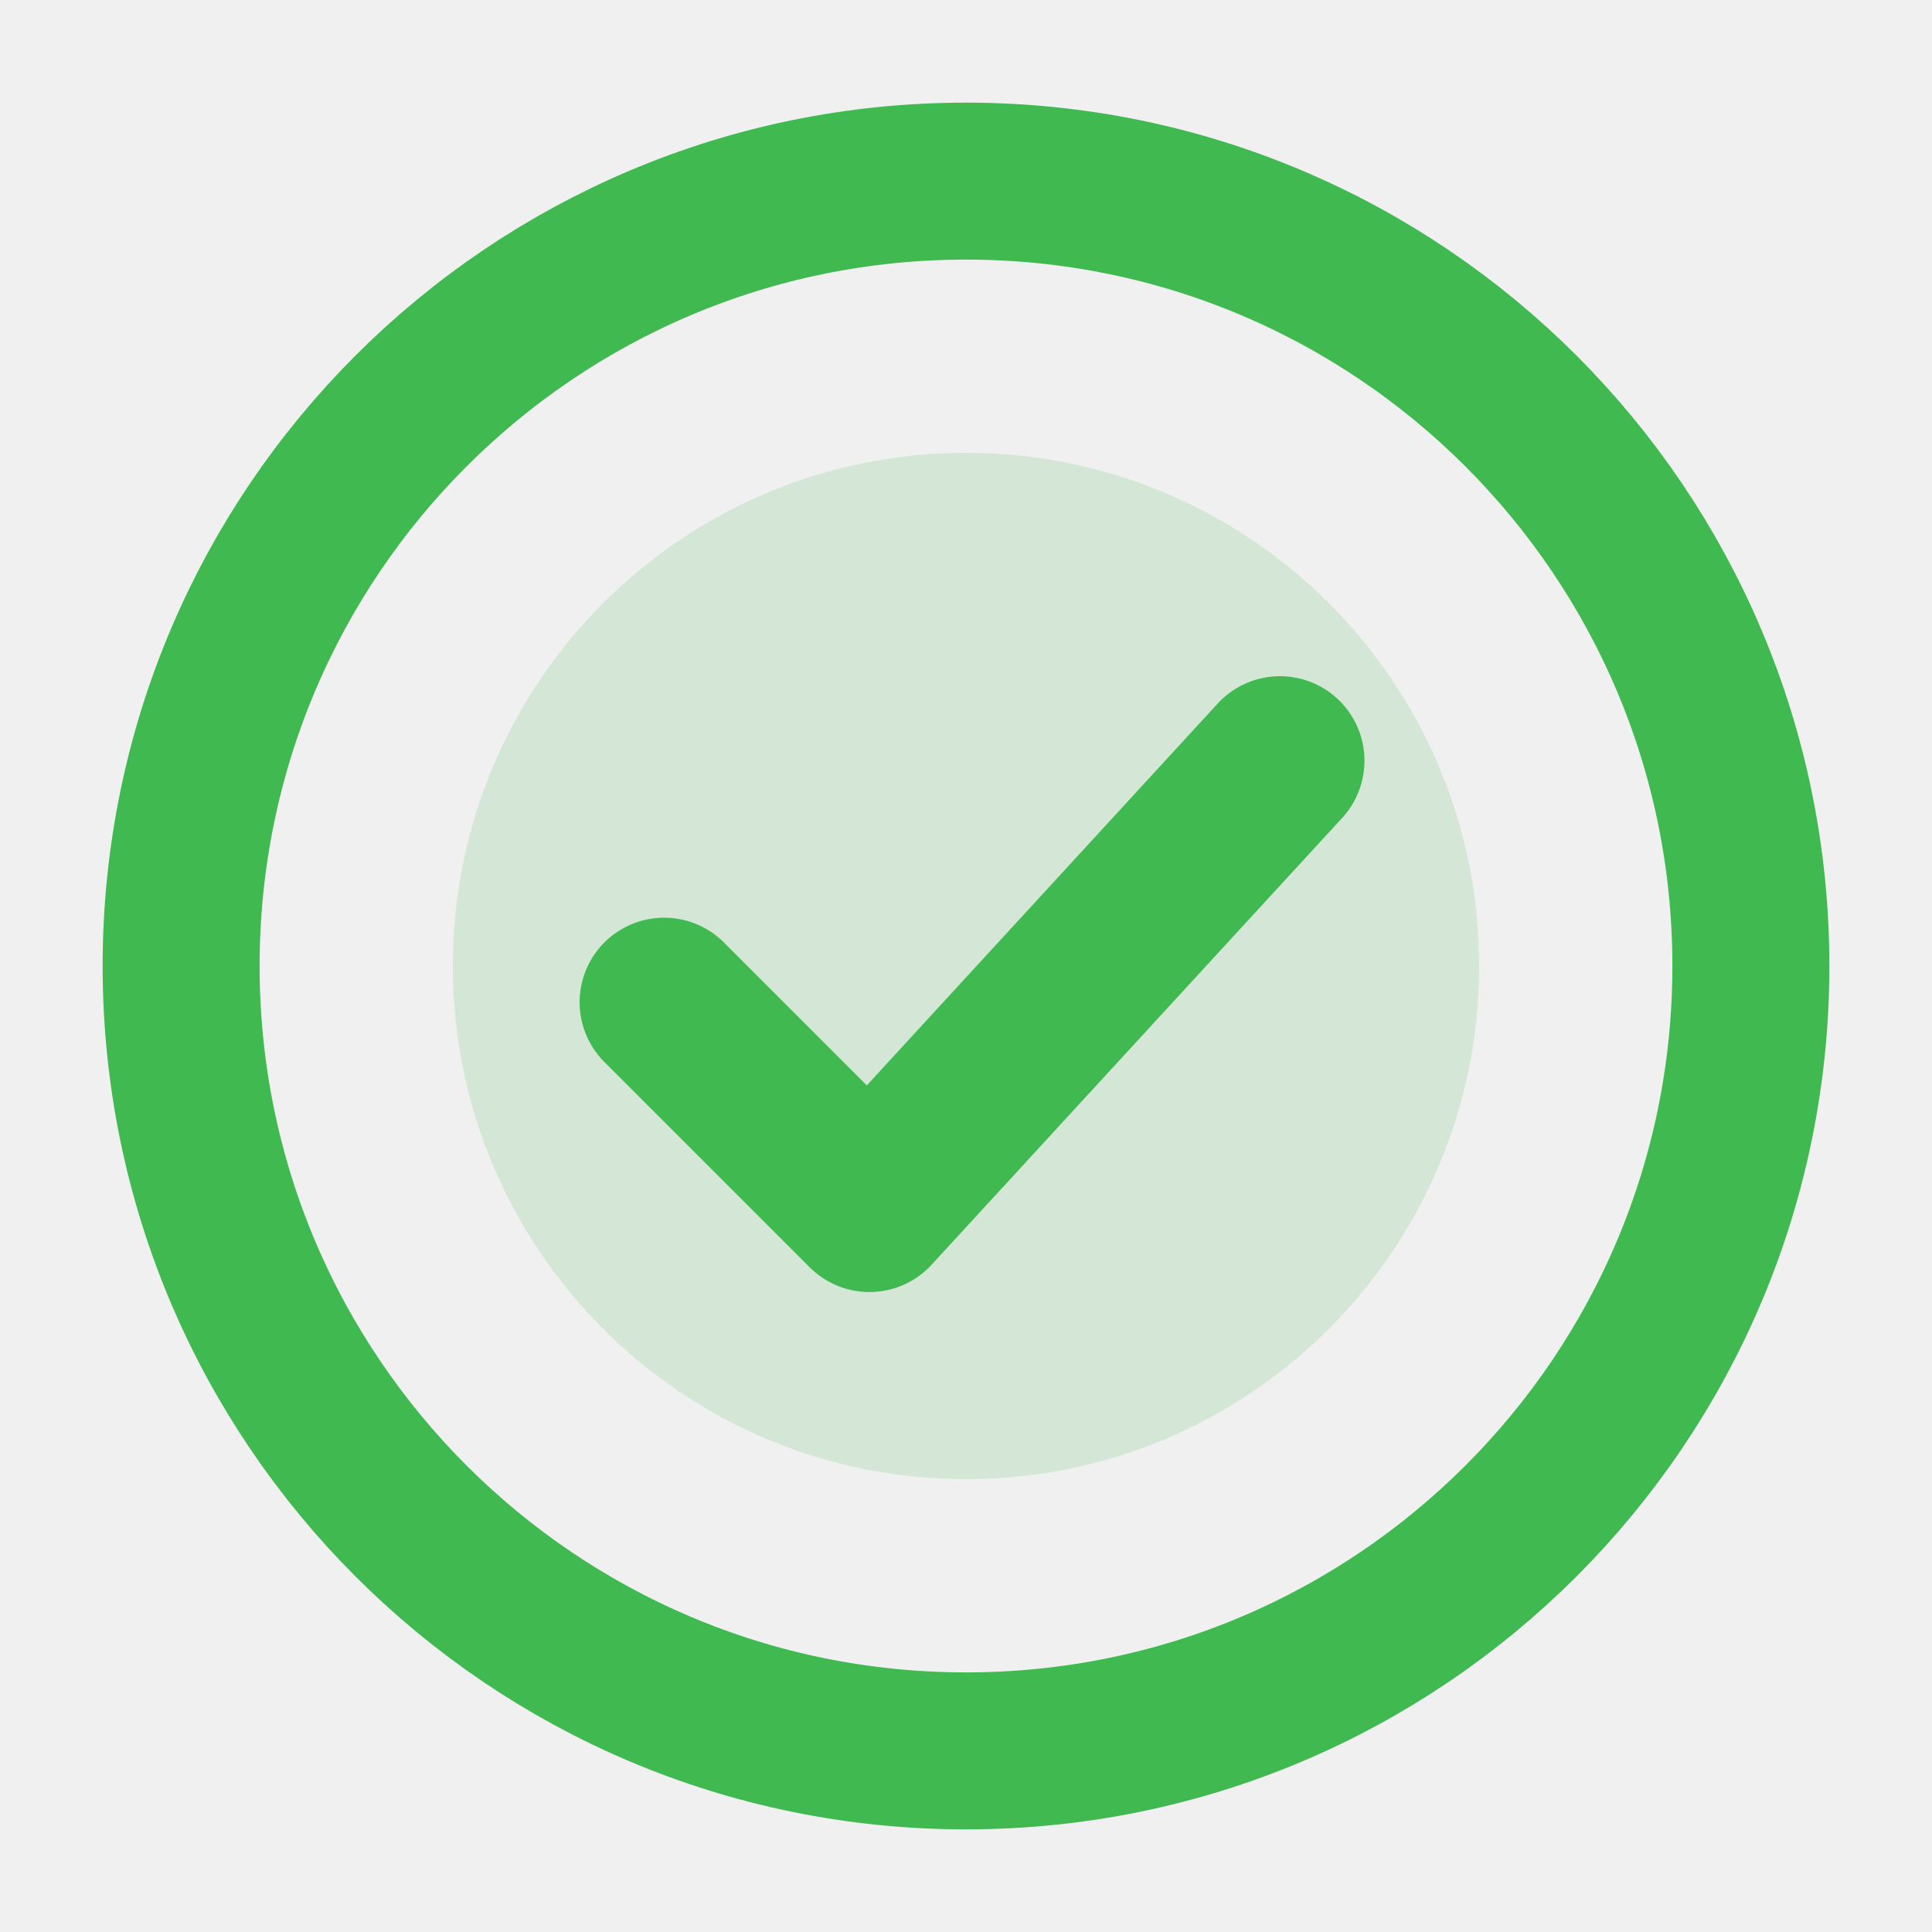
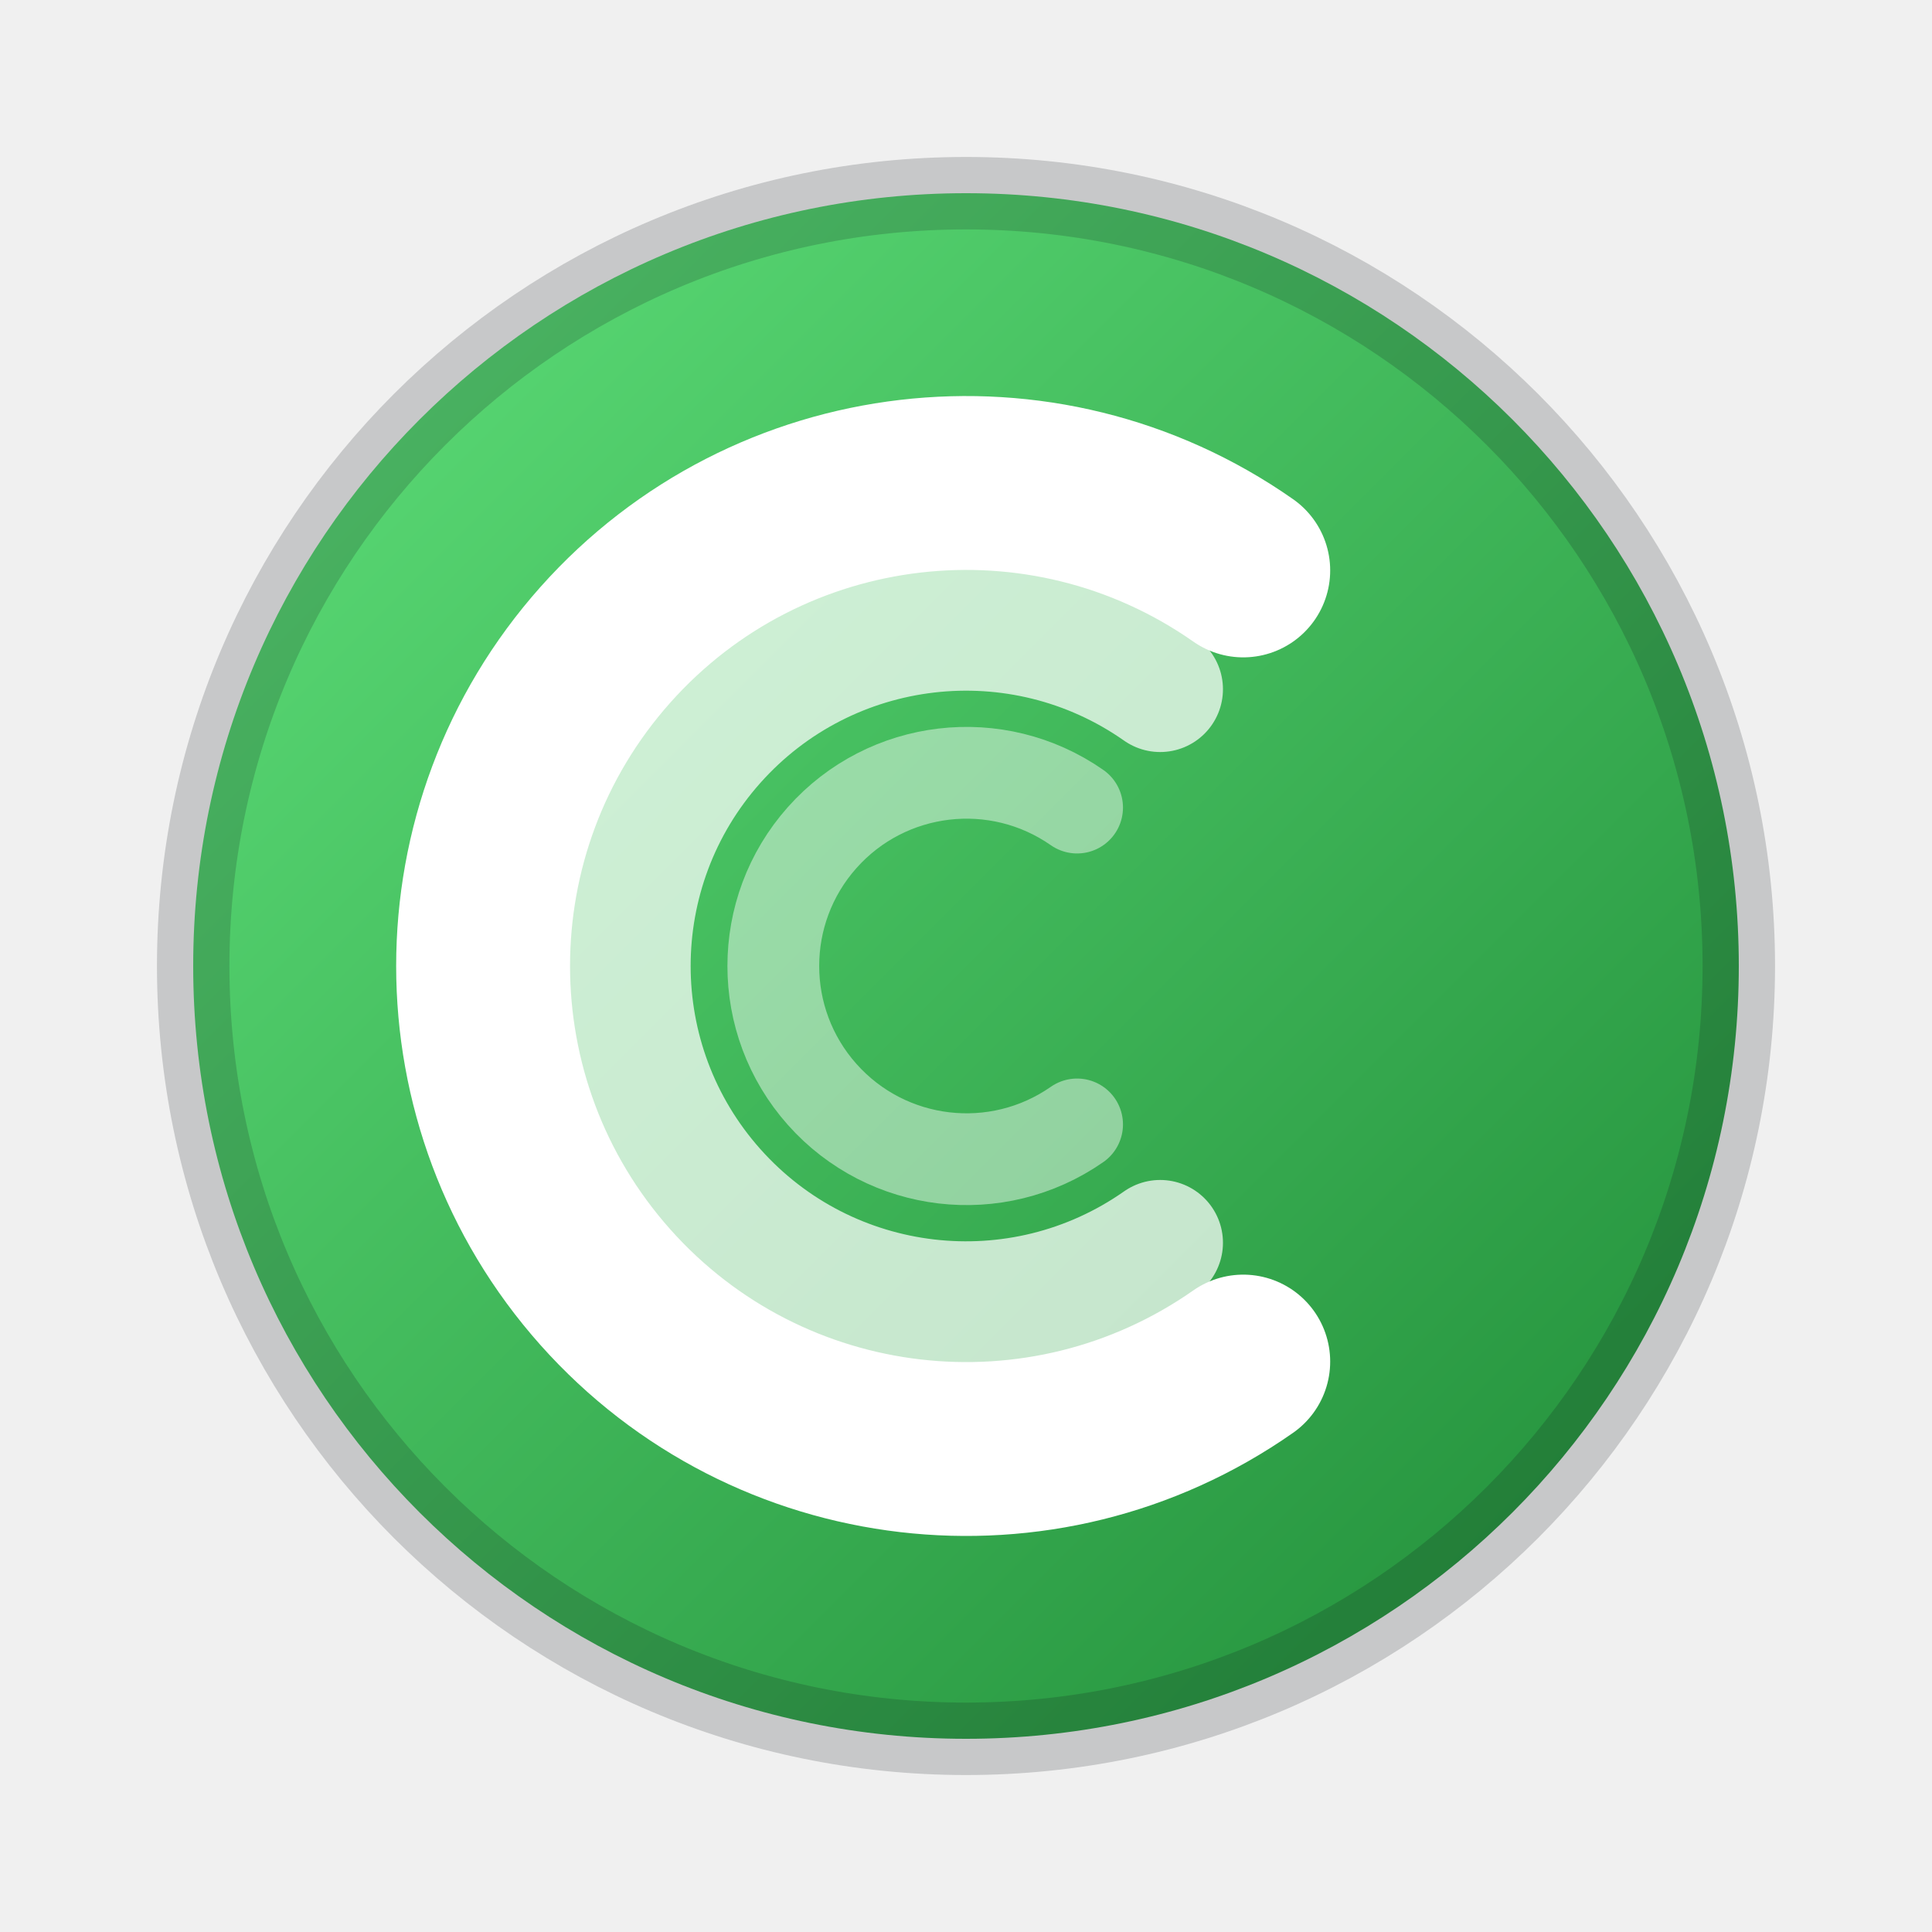
- <svg xmlns="http://www.w3.org/2000/svg" viewBox="0 0 32 32" width="32" height="32" role="img" aria-label="Cachet">
-   <circle cx="16" cy="16" r="13" fill="none" stroke="#3fb950" stroke-width="2.6" />
-   <circle cx="16" cy="16" r="8.5" fill="#3fb950" opacity="0.16" />
-   <path d="M11 16.6 l3.4 3.4 L21.2 12.6" fill="none" stroke="#3fb950" stroke-width="2.8" stroke-linecap="round" stroke-linejoin="round" />
+ <svg xmlns="http://www.w3.org/2000/svg" viewBox="0 0 40 40" width="40" height="40" role="img" aria-label="Cachet">
+   <defs>
+     <linearGradient id="cg" x1="0" y1="0" x2="1" y2="1">
+       <stop offset="0" stop-color="#5fe07a" />
+       <stop offset="1" stop-color="#1f8b37" />
+     </linearGradient>
+   </defs>
+   <circle cx="20" cy="20" r="16" fill="url(#cg)" />
+   <circle cx="20" cy="20" r="16" fill="none" stroke="#0d1117" stroke-opacity="0.18" stroke-width="1.5" />
+   <g fill="none" stroke="#ffffff" stroke-linecap="round">
+     <path d="M25.74 11.81 A10 10 0 1 0 25.74 28.19" stroke-width="3.6" />
+     <path d="M24.02 14.27 A7 7 0 1 0 24.02 25.73" stroke-width="2.6" opacity="0.72" />
+     <path d="M22.30 16.72 A4 4 0 1 0 22.30 23.28" stroke-width="1.9" opacity="0.45" />
+   </g>
</svg>
